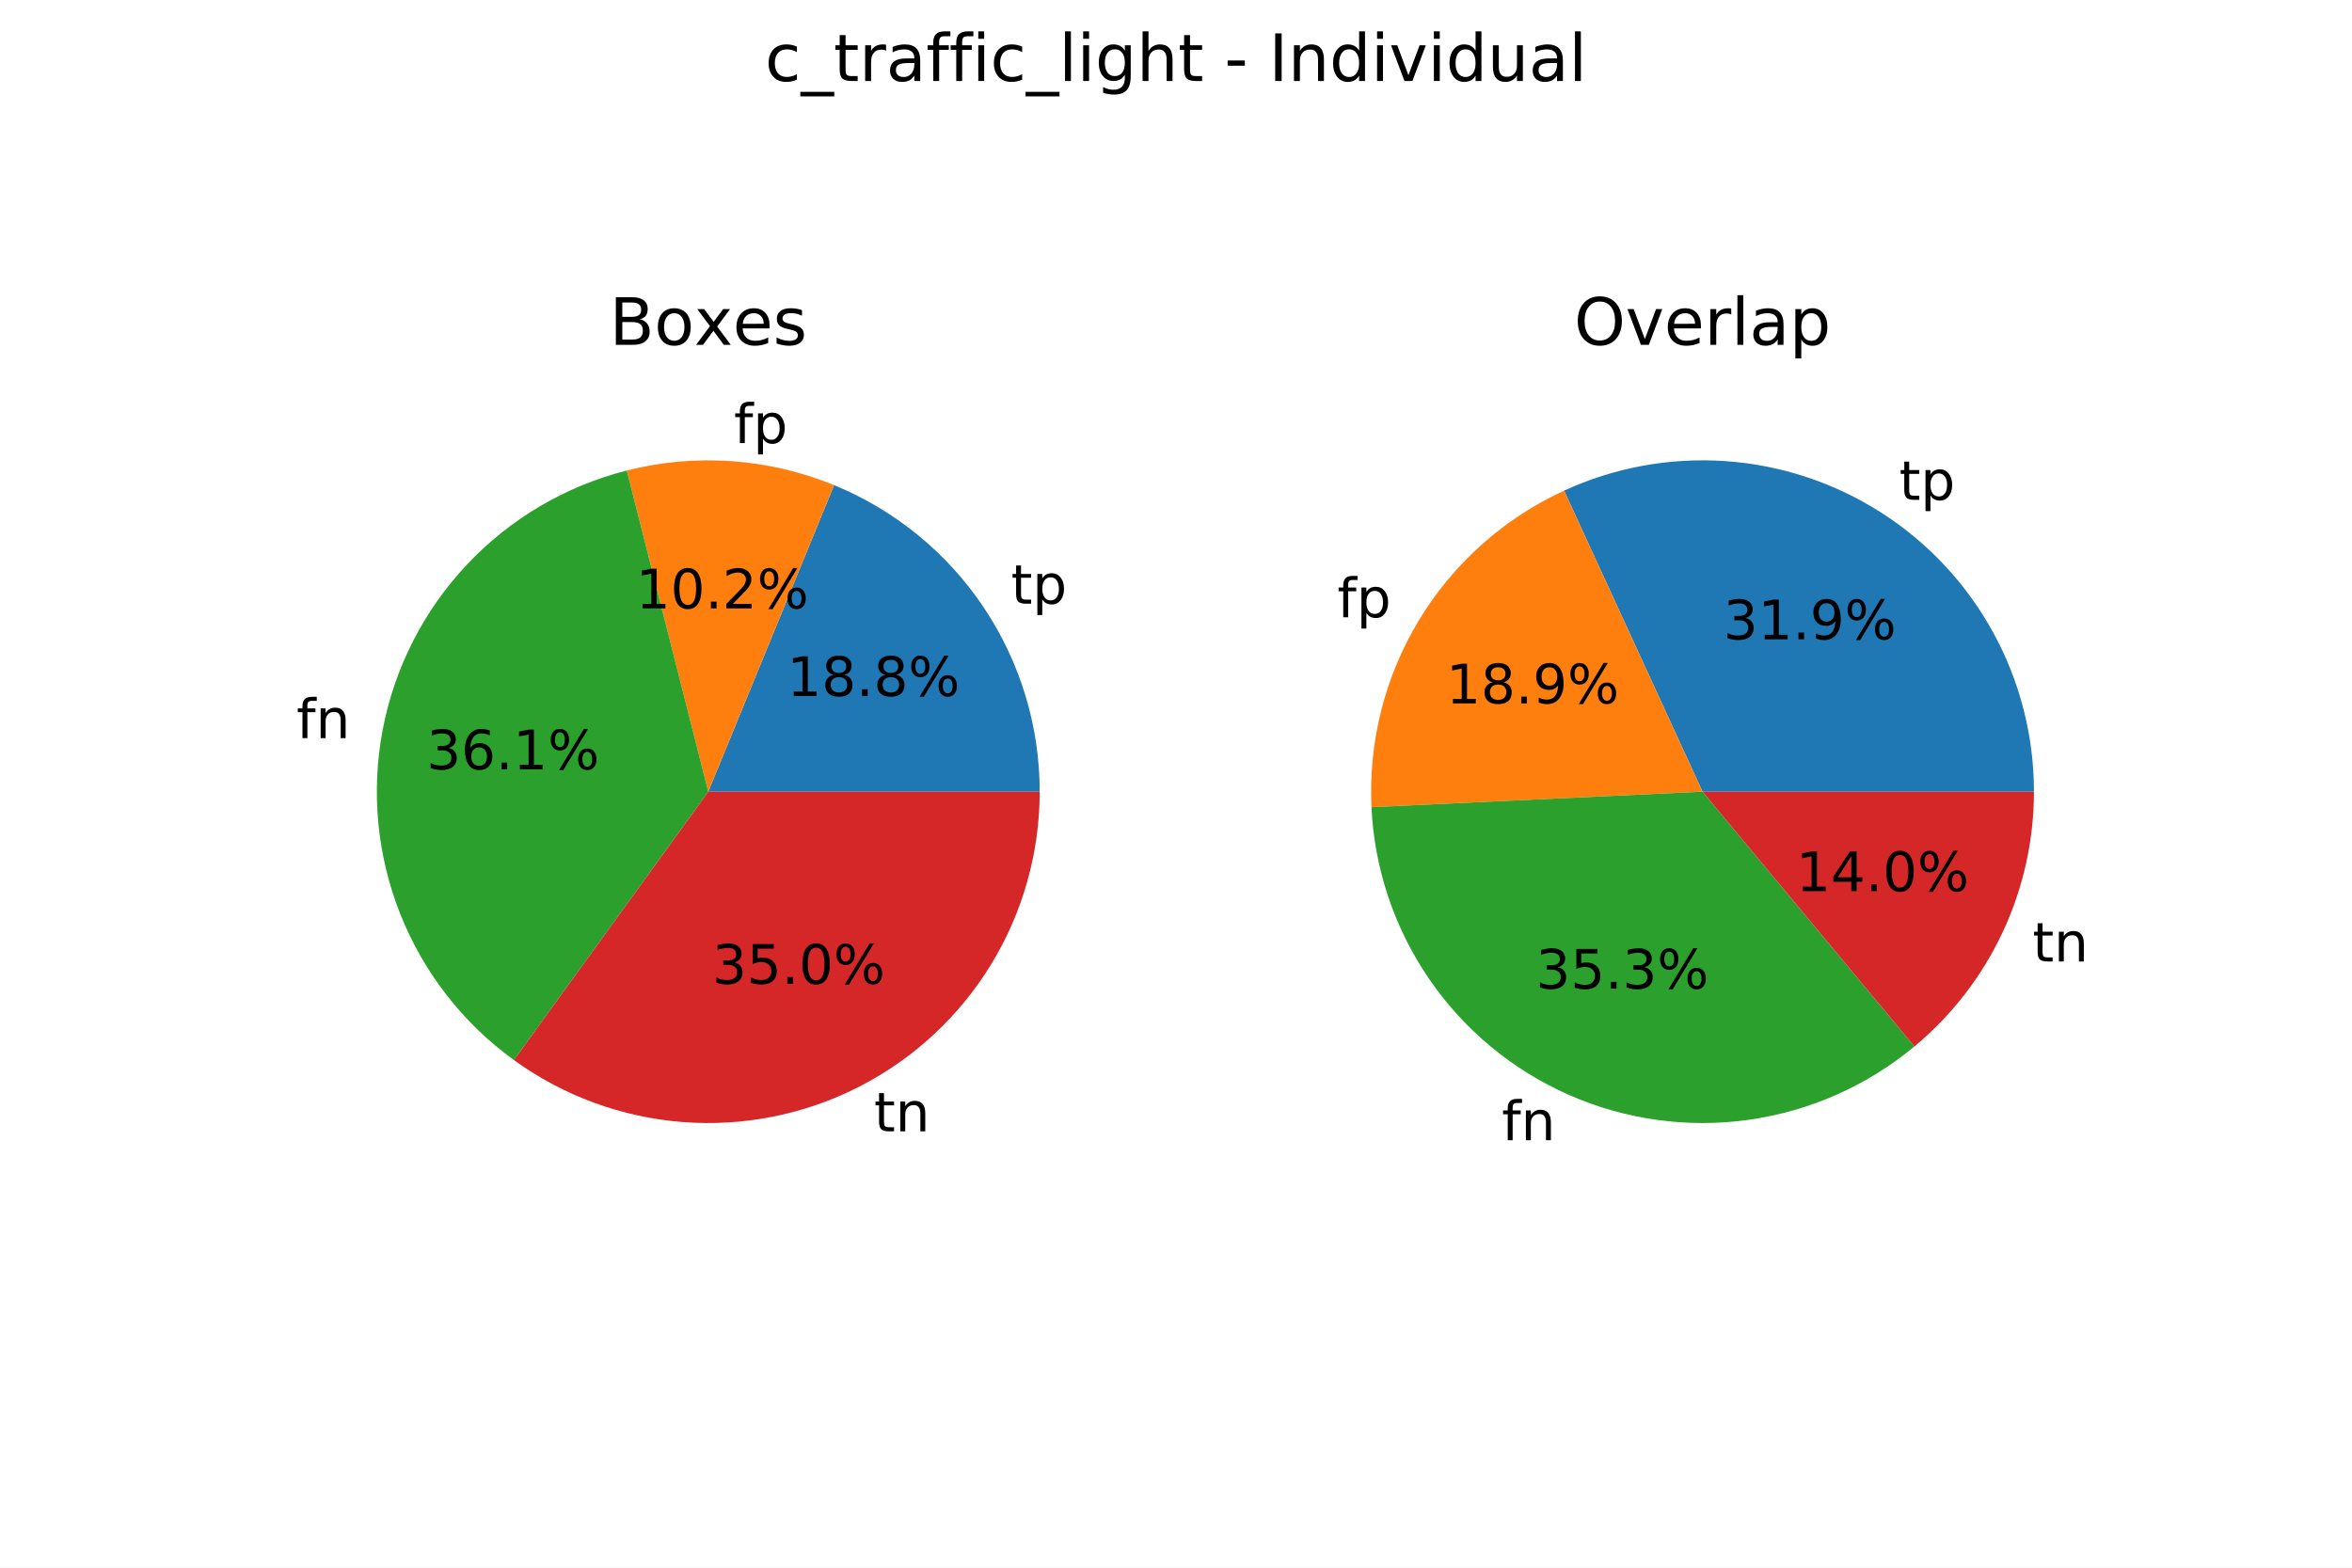
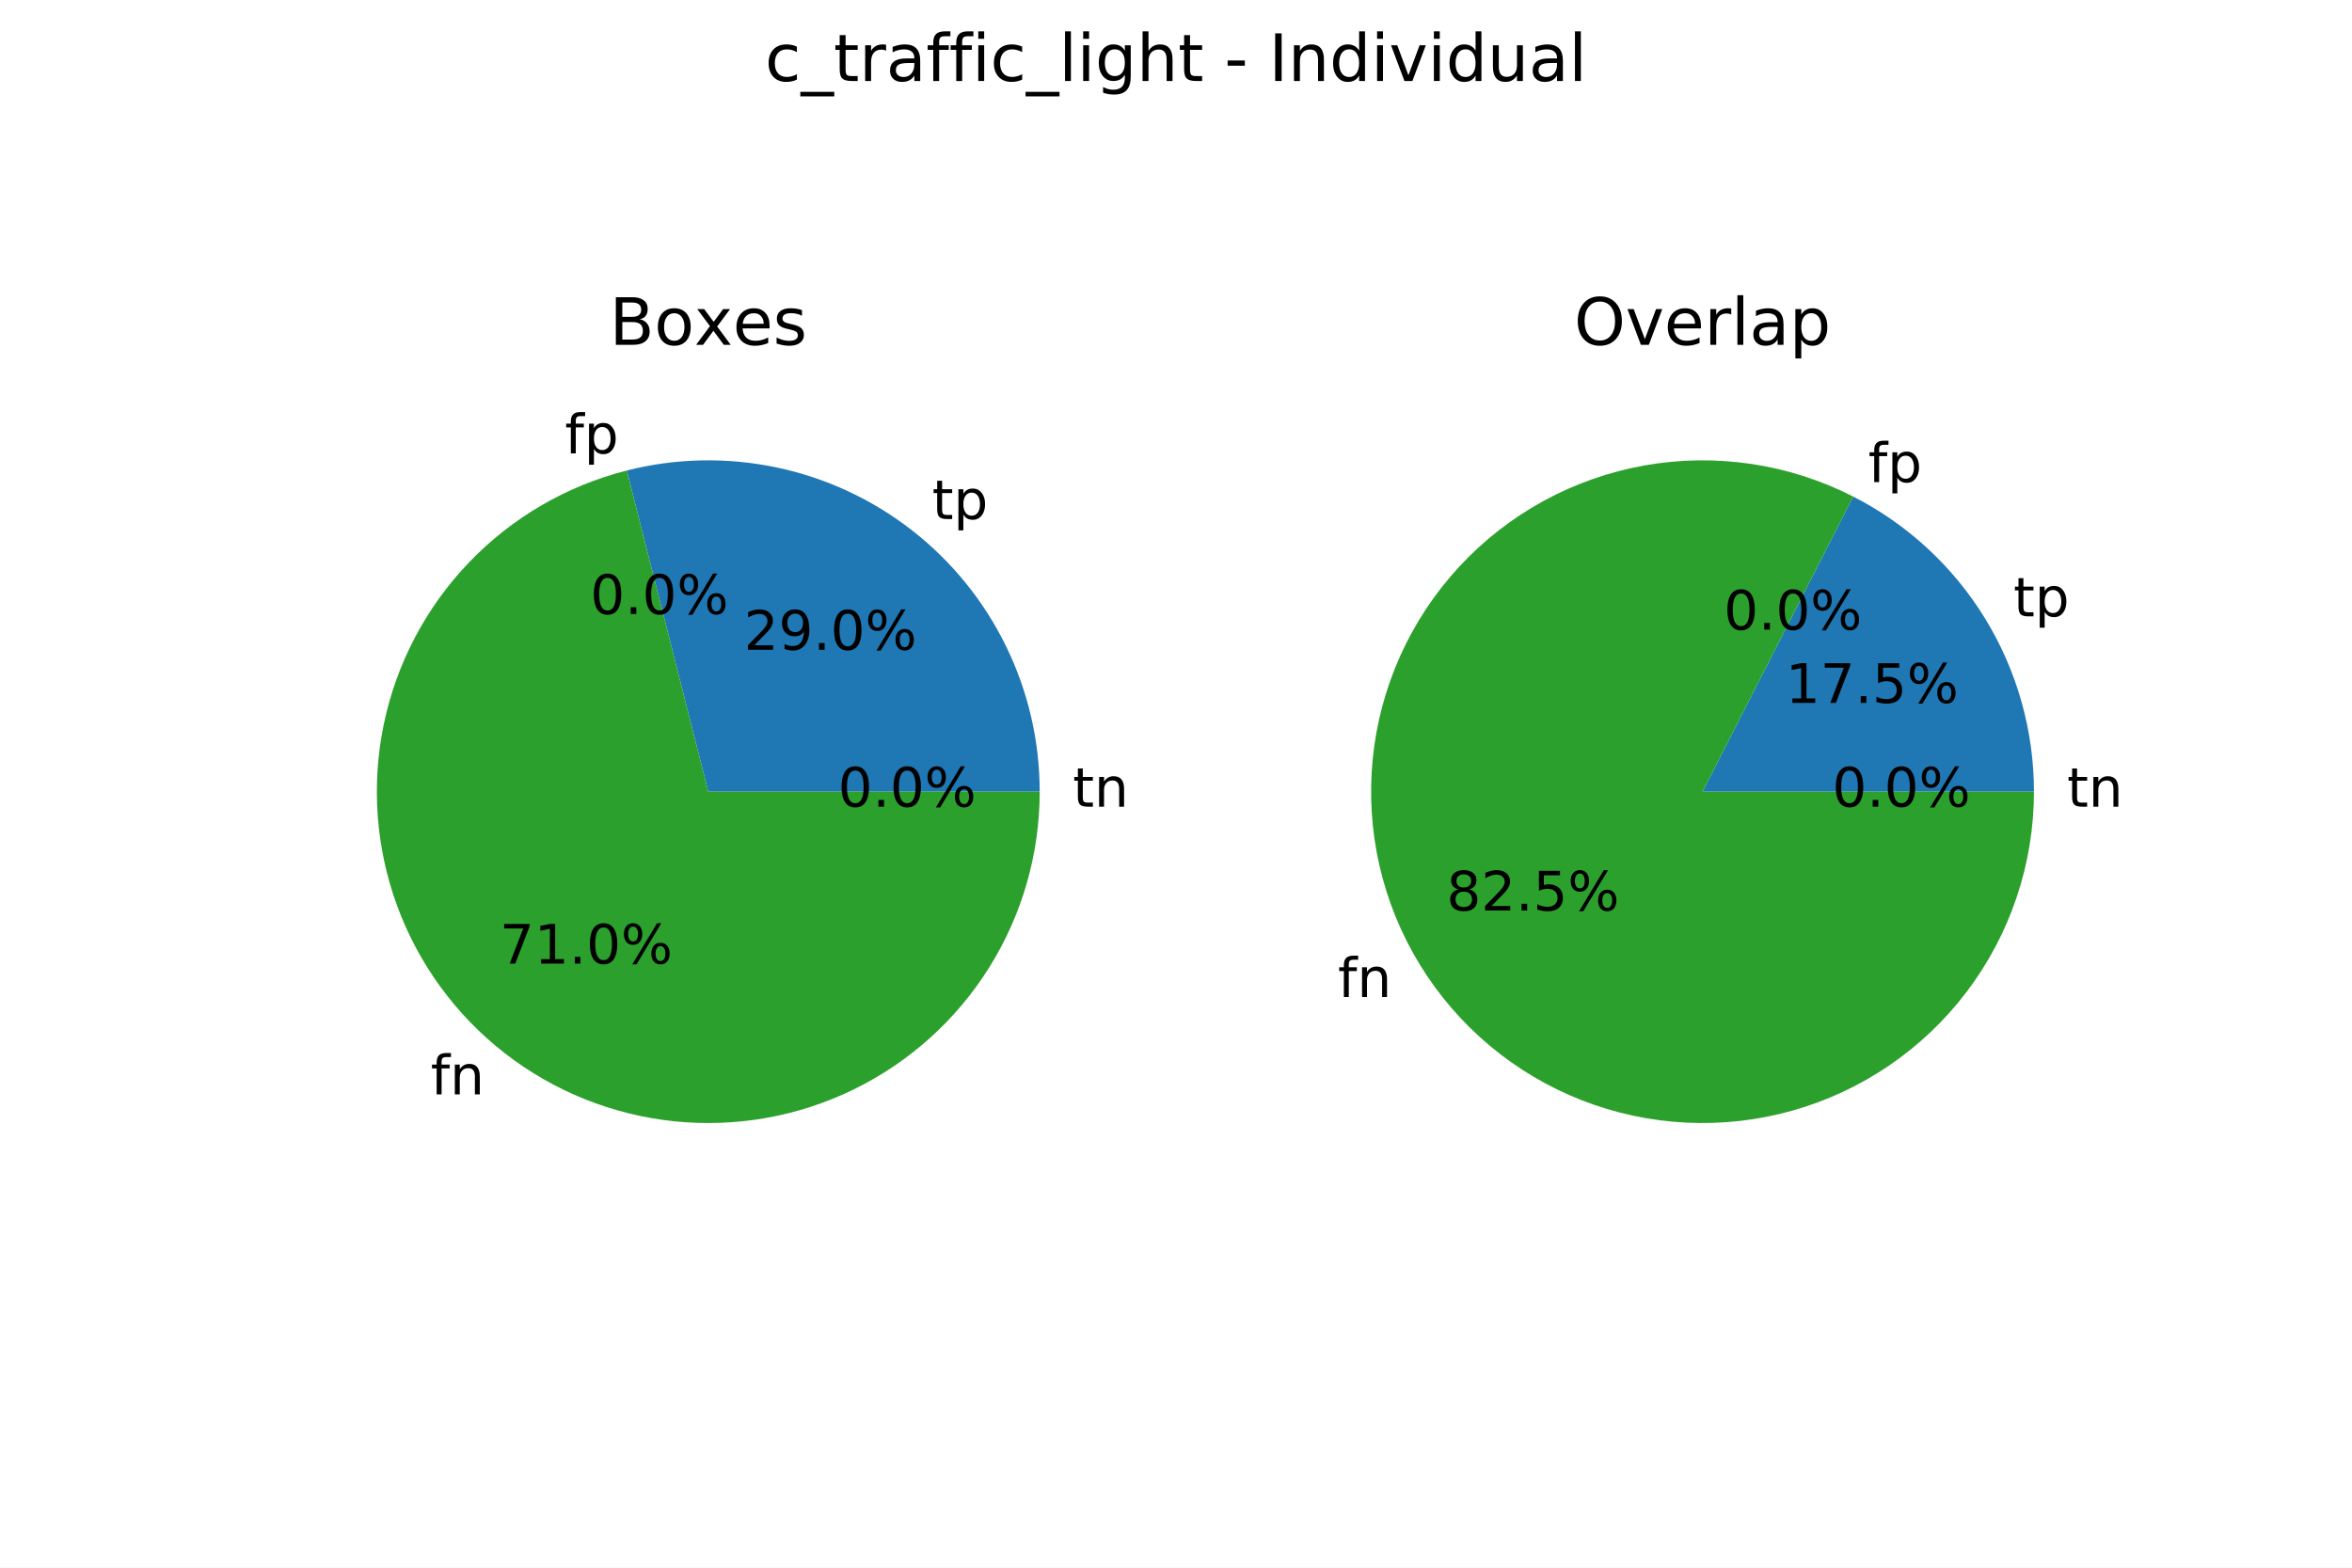
<svg xmlns="http://www.w3.org/2000/svg" xmlns:xlink="http://www.w3.org/1999/xlink" height="288pt" version="1.1" viewBox="0 0 432 288" width="432pt">
  <defs>
    <style type="text/css">
*{stroke-linecap:butt;stroke-linejoin:round;}
  </style>
  </defs>
  <g id="figure_1">
    <g id="patch_1">
      <path d="M 0 288  L 432 288  L 432 0  L 0 0  z " style="fill:#ffffff;" />
    </g>
    <g id="axes_1">
      <g id="patch_2">
-         <path d="M 190.964 145.44  C 190.964 133.368 187.373 121.565 180.65 111.539  C 173.927 101.512 164.371 93.709 153.203 89.126  L 130.091 145.44  L 190.964 145.44  z " style="fill:#1f77b4;" />
+         <path d="M 190.964 145.44  C 190.964 136.172 188.847 127.026 184.776 118.7  C 180.705 110.374 174.786 103.087 167.471 97.396  C 160.156 91.705 151.638 87.759 142.567 85.859  C 133.495 83.96 124.109 84.157 115.126 86.435  L 130.091 145.44  L 190.964 145.44  z " style="fill:#1f77b4;" />
      </g>
      <g id="patch_3">
-         <path d="M 153.203 89.126  C 147.204 86.663 140.85 85.176 134.381 84.719  C 127.912 84.262 121.412 84.841 115.126 86.435  L 130.091 145.44  L 153.203 89.126  z " style="fill:#ff7f0e;" />
+         <path d="M 115.126 86.435  C 115.126 86.435 115.126 86.435 115.126 86.435  L 130.091 145.44  L 115.126 86.435  z " style="fill:#ff7f0e;" />
      </g>
      <g id="patch_4">
-         <path d="M 115.126 86.435  C 103.908 89.281 93.73 95.267 85.793 103.689  C 77.855 112.111 72.481 122.625 70.304 133.992  C 68.128 145.359 69.237 157.114 73.502 167.873  C 77.767 178.631 85.013 187.954 94.387 194.742  L 130.091 145.44  L 115.126 86.435  z " style="fill:#2ca02c;" />
+         <path d="M 115.126 86.435  C 104.08 89.237 94.04 95.084 86.154 103.309  C 78.267 111.534 72.846 121.811 70.51 132.964  C 68.175 144.118 69.018 155.706 72.942 166.404  C 76.866 177.102 83.717 186.487 92.711 193.484  C 101.705 200.481 112.485 204.815 123.82 205.989  C 135.154 207.163 146.594 205.131 156.831 200.125  C 167.068 195.119 175.697 187.338 181.73 177.672  C 187.764 168.005 190.964 156.835 190.964 145.44  L 130.091 145.44  L 115.126 86.435  z " style="fill:#2ca02c;" />
      </g>
      <g id="patch_5">
-         <path d="M 94.387 194.742  C 103.472 201.322 114.201 205.263 125.385 206.131  C 136.569 206.998 147.778 204.757 157.768 199.657  C 167.759 194.556 176.148 186.792 182.006 177.226  C 187.863 167.659 190.964 156.657 190.964 145.44  L 130.091 145.44  L 94.387 194.742  z " style="fill:#d62728;" />
+         <path d="M 190.964 145.44  C 190.964 145.44 190.964 145.44 190.964 145.44  L 130.091 145.44  L 190.964 145.44  z " style="fill:#d62728;" />
      </g>
      <g id="matplotlib.axis_1" />
      <g id="matplotlib.axis_2" />
      <g id="text_1">
        <defs>
          <path d="M 18.312 70.219  L 18.312 54.688  L 36.812 54.688  L 36.812 47.703  L 18.312 47.703  L 18.312 18.016  Q 18.312 11.328 20.141 9.422  Q 21.969 7.516 27.594 7.516  L 36.812 7.516  L 36.812 0  L 27.594 0  Q 17.188 0 13.234 3.875  Q 9.281 7.766 9.281 18.016  L 9.281 47.703  L 2.688 47.703  L 2.688 54.688  L 9.281 54.688  L 9.281 70.219  z " id="DejaVuSans-116" />
          <path d="M 18.109 8.203  L 18.109 -20.797  L 9.078 -20.797  L 9.078 54.688  L 18.109 54.688  L 18.109 46.391  Q 20.953 51.266 25.266 53.625  Q 29.594 56 35.594 56  Q 45.562 56 51.781 48.094  Q 58.016 40.188 58.016 27.297  Q 58.016 14.406 51.781 6.484  Q 45.562 -1.422 35.594 -1.422  Q 29.594 -1.422 25.266 0.953  Q 20.953 3.328 18.109 8.203  z M 48.688 27.297  Q 48.688 37.203 44.609 42.844  Q 40.531 48.484 33.406 48.484  Q 26.266 48.484 22.188 42.844  Q 18.109 37.203 18.109 27.297  Q 18.109 17.391 22.188 11.75  Q 26.266 6.109 33.406 6.109  Q 40.531 6.109 44.609 11.75  Q 48.688 17.391 48.688 27.297  z " id="DejaVuSans-112" />
        </defs>
-         <g transform="translate(185.7056 110.908)scale(0.1 -0.1)">
+         <g transform="translate(171.2089 95.351)scale(0.1 -0.1)">
          <use xlink:href="#DejaVuSans-116" />
          <use x="39.209" xlink:href="#DejaVuSans-112" />
        </g>
      </g>
      <g id="text_2">
        <defs>
+           <path d="M 19.188 8.297  L 53.609 8.297  L 53.609 0  L 7.328 0  L 7.328 8.297  Q 12.938 14.109 22.625 23.891  Q 32.328 33.688 34.812 36.531  Q 39.547 41.844 41.422 45.531  Q 43.312 49.219 43.312 52.781  Q 43.312 58.594 39.234 62.25  Q 35.156 65.922 28.609 65.922  Q 23.969 65.922 18.812 64.312  Q 13.672 62.703 7.812 59.422  L 7.812 69.391  Q 13.766 71.781 18.938 73  Q 24.125 74.219 28.422 74.219  Q 39.75 74.219 46.484 68.547  Q 53.219 62.891 53.219 53.422  Q 53.219 48.922 51.531 44.891  Q 49.859 40.875 45.406 35.406  Q 44.188 33.984 37.641 27.219  Q 31.109 20.453 19.188 8.297  z " id="DejaVuSans-50" />
+           <path d="M 10.984 1.516  L 10.984 10.5  Q 14.703 8.734 18.5 7.812  Q 22.312 6.891 25.984 6.891  Q 35.75 6.891 40.891 13.453  Q 46.047 20.016 46.781 33.406  Q 43.953 29.203 39.594 26.953  Q 35.25 24.703 29.984 24.703  Q 19.047 24.703 12.672 31.312  Q 6.297 37.938 6.297 49.422  Q 6.297 60.641 12.938 67.422  Q 19.578 74.219 30.609 74.219  Q 43.266 74.219 49.922 64.516  Q 56.594 54.828 56.594 36.375  Q 56.594 19.141 48.406 8.859  Q 40.234 -1.422 26.422 -1.422  Q 22.703 -1.422 18.891 -0.688  Q 15.094 0.047 10.984 1.516  z M 30.609 32.422  Q 37.25 32.422 41.125 36.953  Q 45.016 41.5 45.016 49.422  Q 45.016 57.281 41.125 61.844  Q 37.25 66.406 30.609 66.406  Q 23.969 66.406 20.094 61.844  Q 16.219 57.281 16.219 49.422  Q 16.219 41.5 20.094 36.953  Q 23.969 32.422 30.609 32.422  z " id="DejaVuSans-57" />
+           <path d="M 10.688 12.406  L 21 12.406  L 21 0  L 10.688 0  z " id="DejaVuSans-46" />
+           <path d="M 31.781 66.406  Q 24.172 66.406 20.328 58.906  Q 16.5 51.422 16.5 36.375  Q 16.5 21.391 20.328 13.891  Q 24.172 6.391 31.781 6.391  Q 39.453 6.391 43.281 13.891  Q 47.125 21.391 47.125 36.375  Q 47.125 51.422 43.281 58.906  Q 39.453 66.406 31.781 66.406  z M 31.781 74.219  Q 44.047 74.219 50.516 64.516  Q 56.984 54.828 56.984 36.375  Q 56.984 17.969 50.516 8.266  Q 44.047 -1.422 31.781 -1.422  Q 19.531 -1.422 13.062 8.266  Q 6.594 17.969 6.594 36.375  Q 6.594 54.828 13.062 64.516  Q 19.531 74.219 31.781 74.219  z " id="DejaVuSans-48" />
+           <path d="M 72.703 32.078  Q 68.453 32.078 66.031 28.469  Q 63.625 24.859 63.625 18.406  Q 63.625 12.062 66.031 8.422  Q 68.453 4.781 72.703 4.781  Q 76.859 4.781 79.266 8.422  Q 81.688 12.062 81.688 18.406  Q 81.688 24.812 79.266 28.438  Q 76.859 32.078 72.703 32.078  z M 72.703 38.281  Q 80.422 38.281 84.953 32.906  Q 89.5 27.547 89.5 18.406  Q 89.5 9.281 84.938 3.922  Q 80.375 -1.422 72.703 -1.422  Q 64.891 -1.422 60.344 3.922  Q 55.812 9.281 55.812 18.406  Q 55.812 27.594 60.375 32.938  Q 64.938 38.281 72.703 38.281  z M 22.312 68.016  Q 18.109 68.016 15.688 64.375  Q 13.281 60.75 13.281 54.391  Q 13.281 47.953 15.672 44.328  Q 18.062 40.719 22.312 40.719  Q 26.562 40.719 28.969 44.328  Q 31.391 47.953 31.391 54.391  Q 31.391 60.688 28.953 64.344  Q 26.516 68.016 22.312 68.016  z M 66.406 74.219  L 74.219 74.219  L 28.609 -1.422  L 20.797 -1.422  z M 22.312 74.219  Q 30.031 74.219 34.609 68.875  Q 39.203 63.531 39.203 54.391  Q 39.203 45.172 34.641 39.844  Q 30.078 34.516 22.312 34.516  Q 14.547 34.516 10.031 39.859  Q 5.516 45.219 5.516 54.391  Q 5.516 63.484 10.047 68.844  Q 14.594 74.219 22.312 74.219  z " id="DejaVuSans-37" />
+         </defs>
+         <g transform="translate(136.6353 119.373)scale(0.1 -0.1)">
+           <use xlink:href="#DejaVuSans-50" />
+           <use x="63.623" xlink:href="#DejaVuSans-57" />
+           <use x="127.246" xlink:href="#DejaVuSans-46" />
+           <use x="159.033" xlink:href="#DejaVuSans-48" />
+           <use x="222.656" xlink:href="#DejaVuSans-37" />
+         </g>
+       </g>
+       <g id="text_3">
+         <defs>
+           <path d="M 37.109 75.984  L 37.109 68.5  L 28.516 68.5  Q 23.688 68.5 21.797 66.547  Q 19.922 64.594 19.922 59.516  L 19.922 54.688  L 34.719 54.688  L 34.719 47.703  L 19.922 47.703  L 19.922 0  L 10.891 0  L 10.891 47.703  L 2.297 47.703  L 2.297 54.688  L 10.891 54.688  L 10.891 58.5  Q 10.891 67.625 15.141 71.797  Q 19.391 75.984 28.609 75.984  z " id="DejaVuSans-102" />
+         </defs>
+         <g transform="translate(103.7607 83.29435)scale(0.1 -0.1)">
+           <use xlink:href="#DejaVuSans-102" />
+           <use x="35.205" xlink:href="#DejaVuSans-112" />
+         </g>
+       </g>
+       <g id="text_4">
+         <g transform="translate(108.4096 112.7966)scale(0.1 -0.1)">
+           <use xlink:href="#DejaVuSans-48" />
+           <use x="63.623" xlink:href="#DejaVuSans-46" />
+           <use x="95.41" xlink:href="#DejaVuSans-48" />
+           <use x="159.033" xlink:href="#DejaVuSans-37" />
+         </g>
+       </g>
+       <g id="text_5">
+         <defs>
+           <path d="M 54.891 33.016  L 54.891 0  L 45.906 0  L 45.906 32.719  Q 45.906 40.484 42.875 44.328  Q 39.844 48.188 33.797 48.188  Q 26.516 48.188 22.312 43.547  Q 18.109 38.922 18.109 30.906  L 18.109 0  L 9.078 0  L 9.078 54.688  L 18.109 54.688  L 18.109 46.188  Q 21.344 51.125 25.703 53.562  Q 30.078 56 35.797 56  Q 45.219 56 50.047 50.172  Q 54.891 44.344 54.891 33.016  z " id="DejaVuSans-110" />
+         </defs>
+         <g transform="translate(79.11509 201.0478)scale(0.1 -0.1)">
+           <use xlink:href="#DejaVuSans-102" />
+           <use x="35.205" xlink:href="#DejaVuSans-110" />
+         </g>
+       </g>
+       <g id="text_6">
+         <defs>
+           <path d="M 8.203 72.906  L 55.078 72.906  L 55.078 68.703  L 28.609 0  L 18.312 0  L 43.219 64.594  L 8.203 64.594  z " id="DejaVuSans-55" />
          <path d="M 12.406 8.297  L 28.516 8.297  L 28.516 63.922  L 10.984 60.406  L 10.984 69.391  L 28.422 72.906  L 38.281 72.906  L 38.281 8.297  L 54.391 8.297  L 54.391 0  L 12.406 0  z " id="DejaVuSans-49" />
-           <path d="M 31.781 34.625  Q 24.75 34.625 20.719 30.859  Q 16.703 27.094 16.703 20.516  Q 16.703 13.922 20.719 10.156  Q 24.75 6.391 31.781 6.391  Q 38.812 6.391 42.859 10.172  Q 46.922 13.969 46.922 20.516  Q 46.922 27.094 42.891 30.859  Q 38.875 34.625 31.781 34.625  z M 21.922 38.812  Q 15.578 40.375 12.031 44.719  Q 8.5 49.078 8.5 55.328  Q 8.5 64.062 14.719 69.141  Q 20.953 74.219 31.781 74.219  Q 42.672 74.219 48.875 69.141  Q 55.078 64.062 55.078 55.328  Q 55.078 49.078 51.531 44.719  Q 48 40.375 41.703 38.812  Q 48.828 37.156 52.797 32.312  Q 56.781 27.484 56.781 20.516  Q 56.781 9.906 50.312 4.234  Q 43.844 -1.422 31.781 -1.422  Q 19.734 -1.422 13.25 4.234  Q 6.781 9.906 6.781 20.516  Q 6.781 27.484 10.781 32.312  Q 14.797 37.156 21.922 38.812  z M 18.312 54.391  Q 18.312 48.734 21.844 45.562  Q 25.391 42.391 31.781 42.391  Q 38.141 42.391 41.719 45.562  Q 45.312 48.734 45.312 54.391  Q 45.312 60.062 41.719 63.234  Q 38.141 66.406 31.781 66.406  Q 25.391 66.406 21.844 63.234  Q 18.312 60.062 18.312 54.391  z " id="DejaVuSans-56" />
-           <path d="M 10.688 12.406  L 21 12.406  L 21 0  L 10.688 0  z " id="DejaVuSans-46" />
-           <path d="M 72.703 32.078  Q 68.453 32.078 66.031 28.469  Q 63.625 24.859 63.625 18.406  Q 63.625 12.062 66.031 8.422  Q 68.453 4.781 72.703 4.781  Q 76.859 4.781 79.266 8.422  Q 81.688 12.062 81.688 18.406  Q 81.688 24.812 79.266 28.438  Q 76.859 32.078 72.703 32.078  z M 72.703 38.281  Q 80.422 38.281 84.953 32.906  Q 89.5 27.547 89.5 18.406  Q 89.5 9.281 84.938 3.922  Q 80.375 -1.422 72.703 -1.422  Q 64.891 -1.422 60.344 3.922  Q 55.812 9.281 55.812 18.406  Q 55.812 27.594 60.375 32.938  Q 64.938 38.281 72.703 38.281  z M 22.312 68.016  Q 18.109 68.016 15.688 64.375  Q 13.281 60.75 13.281 54.391  Q 13.281 47.953 15.672 44.328  Q 18.062 40.719 22.312 40.719  Q 26.562 40.719 28.969 44.328  Q 31.391 47.953 31.391 54.391  Q 31.391 60.688 28.953 64.344  Q 26.516 68.016 22.312 68.016  z M 66.406 74.219  L 74.219 74.219  L 28.609 -1.422  L 20.797 -1.422  z M 22.312 74.219  Q 30.031 74.219 34.609 68.875  Q 39.203 63.531 39.203 54.391  Q 39.203 45.172 34.641 39.844  Q 30.078 34.516 22.312 34.516  Q 14.547 34.516 10.031 39.859  Q 5.516 45.219 5.516 54.391  Q 5.516 63.484 10.047 68.844  Q 14.594 74.219 22.312 74.219  z " id="DejaVuSans-37" />
-         </defs>
-         <g transform="translate(144.5426 127.8586)scale(0.1 -0.1)">
-           <use xlink:href="#DejaVuSans-49" />
-           <use x="63.623" xlink:href="#DejaVuSans-56" />
-           <use x="127.246" xlink:href="#DejaVuSans-46" />
-           <use x="159.033" xlink:href="#DejaVuSans-56" />
-           <use x="222.656" xlink:href="#DejaVuSans-37" />
-         </g>
-       </g>
-       <g id="text_3">
-         <defs>
-           <path d="M 37.109 75.984  L 37.109 68.5  L 28.516 68.5  Q 23.688 68.5 21.797 66.547  Q 19.922 64.594 19.922 59.516  L 19.922 54.688  L 34.719 54.688  L 34.719 47.703  L 19.922 47.703  L 19.922 0  L 10.891 0  L 10.891 47.703  L 2.297 47.703  L 2.297 54.688  L 10.891 54.688  L 10.891 58.5  Q 10.891 67.625 15.141 71.797  Q 19.391 75.984 28.609 75.984  z " id="DejaVuSans-102" />
-         </defs>
-         <g transform="translate(134.8098 81.40586)scale(0.1 -0.1)">
-           <use xlink:href="#DejaVuSans-102" />
-           <use x="35.205" xlink:href="#DejaVuSans-112" />
-         </g>
-       </g>
-       <g id="text_4">
-         <defs>
-           <path d="M 31.781 66.406  Q 24.172 66.406 20.328 58.906  Q 16.5 51.422 16.5 36.375  Q 16.5 21.391 20.328 13.891  Q 24.172 6.391 31.781 6.391  Q 39.453 6.391 43.281 13.891  Q 47.125 21.391 47.125 36.375  Q 47.125 51.422 43.281 58.906  Q 39.453 66.406 31.781 66.406  z M 31.781 74.219  Q 44.047 74.219 50.516 64.516  Q 56.984 54.828 56.984 36.375  Q 56.984 17.969 50.516 8.266  Q 44.047 -1.422 31.781 -1.422  Q 19.531 -1.422 13.062 8.266  Q 6.594 17.969 6.594 36.375  Q 6.594 54.828 13.062 64.516  Q 19.531 74.219 31.781 74.219  z " id="DejaVuSans-48" />
-           <path d="M 19.188 8.297  L 53.609 8.297  L 53.609 0  L 7.328 0  L 7.328 8.297  Q 12.938 14.109 22.625 23.891  Q 32.328 33.688 34.812 36.531  Q 39.547 41.844 41.422 45.531  Q 43.312 49.219 43.312 52.781  Q 43.312 58.594 39.234 62.25  Q 35.156 65.922 28.609 65.922  Q 23.969 65.922 18.812 64.312  Q 13.672 62.703 7.812 59.422  L 7.812 69.391  Q 13.766 71.781 18.938 73  Q 24.125 74.219 28.422 74.219  Q 39.75 74.219 46.484 68.547  Q 53.219 62.891 53.219 53.422  Q 53.219 48.922 51.531 44.891  Q 49.859 40.875 45.406 35.406  Q 44.188 33.984 37.641 27.219  Q 31.109 20.453 19.188 8.297  z " id="DejaVuSans-50" />
-         </defs>
-         <g transform="translate(116.7813 111.7665)scale(0.1 -0.1)">
-           <use xlink:href="#DejaVuSans-49" />
-           <use x="63.623" xlink:href="#DejaVuSans-48" />
-           <use x="127.246" xlink:href="#DejaVuSans-46" />
-           <use x="159.033" xlink:href="#DejaVuSans-50" />
-           <use x="222.656" xlink:href="#DejaVuSans-37" />
-         </g>
-       </g>
-       <g id="text_5">
-         <defs>
-           <path d="M 54.891 33.016  L 54.891 0  L 45.906 0  L 45.906 32.719  Q 45.906 40.484 42.875 44.328  Q 39.844 48.188 33.797 48.188  Q 26.516 48.188 22.312 43.547  Q 18.109 38.922 18.109 30.906  L 18.109 0  L 9.078 0  L 9.078 54.688  L 18.109 54.688  L 18.109 46.188  Q 21.344 51.125 25.703 53.562  Q 30.078 56 35.797 56  Q 45.219 56 50.047 50.172  Q 54.891 44.344 54.891 33.016  z " id="DejaVuSans-110" />
-         </defs>
-         <g transform="translate(54.46792 135.6064)scale(0.1 -0.1)">
-           <use xlink:href="#DejaVuSans-102" />
-           <use x="35.205" xlink:href="#DejaVuSans-110" />
-         </g>
-       </g>
-       <g id="text_6">
-         <defs>
-           <path d="M 40.578 39.312  Q 47.656 37.797 51.625 33  Q 55.609 28.219 55.609 21.188  Q 55.609 10.406 48.188 4.484  Q 40.766 -1.422 27.094 -1.422  Q 22.516 -1.422 17.656 -0.516  Q 12.797 0.391 7.625 2.203  L 7.625 11.719  Q 11.719 9.328 16.594 8.109  Q 21.484 6.891 26.812 6.891  Q 36.078 6.891 40.938 10.547  Q 45.797 14.203 45.797 21.188  Q 45.797 27.641 41.281 31.266  Q 36.766 34.906 28.719 34.906  L 20.219 34.906  L 20.219 43.016  L 29.109 43.016  Q 36.375 43.016 40.234 45.922  Q 44.094 48.828 44.094 54.297  Q 44.094 59.906 40.109 62.906  Q 36.141 65.922 28.719 65.922  Q 24.656 65.922 20.016 65.031  Q 15.375 64.156 9.812 62.312  L 9.812 71.094  Q 15.438 72.656 20.344 73.438  Q 25.25 74.219 29.594 74.219  Q 40.828 74.219 47.359 69.109  Q 53.906 64.016 53.906 55.328  Q 53.906 49.266 50.438 45.094  Q 46.969 40.922 40.578 39.312  z " id="DejaVuSans-51" />
-           <path d="M 33.016 40.375  Q 26.375 40.375 22.484 35.828  Q 18.609 31.297 18.609 23.391  Q 18.609 15.531 22.484 10.953  Q 26.375 6.391 33.016 6.391  Q 39.656 6.391 43.531 10.953  Q 47.406 15.531 47.406 23.391  Q 47.406 31.297 43.531 35.828  Q 39.656 40.375 33.016 40.375  z M 52.594 71.297  L 52.594 62.312  Q 48.875 64.062 45.094 64.984  Q 41.312 65.922 37.594 65.922  Q 27.828 65.922 22.672 59.328  Q 17.531 52.734 16.797 39.406  Q 19.672 43.656 24.016 45.922  Q 28.375 48.188 33.594 48.188  Q 44.578 48.188 50.953 41.516  Q 57.328 34.859 57.328 23.391  Q 57.328 12.156 50.688 5.359  Q 44.047 -1.422 33.016 -1.422  Q 20.359 -1.422 13.672 8.266  Q 6.984 17.969 6.984 36.375  Q 6.984 53.656 15.188 63.938  Q 23.391 74.219 37.203 74.219  Q 40.922 74.219 44.703 73.484  Q 48.484 72.75 52.594 71.297  z " id="DejaVuSans-54" />
-         </defs>
-         <g transform="translate(78.3354 141.3305)scale(0.1 -0.1)">
-           <use xlink:href="#DejaVuSans-51" />
-           <use x="63.623" xlink:href="#DejaVuSans-54" />
-           <use x="127.246" xlink:href="#DejaVuSans-46" />
-           <use x="159.033" xlink:href="#DejaVuSans-49" />
+         </defs>
+         <g transform="translate(91.77931 177.0258)scale(0.1 -0.1)">
+           <use xlink:href="#DejaVuSans-55" />
+           <use x="63.623" xlink:href="#DejaVuSans-49" />
+           <use x="127.246" xlink:href="#DejaVuSans-46" />
+           <use x="159.033" xlink:href="#DejaVuSans-48" />
          <use x="222.656" xlink:href="#DejaVuSans-37" />
        </g>
      </g>
      <g id="text_7">
-         <g transform="translate(160.5361 207.8377)scale(0.1 -0.1)">
+         <g transform="translate(197.0509 148.1994)scale(0.1 -0.1)">
          <use xlink:href="#DejaVuSans-116" />
          <use x="39.209" xlink:href="#DejaVuSans-110" />
        </g>
      </g>
      <g id="text_8">
-         <defs>
-           <path d="M 10.797 72.906  L 49.516 72.906  L 49.516 64.594  L 19.828 64.594  L 19.828 46.734  Q 21.969 47.469 24.109 47.828  Q 26.266 48.188 28.422 48.188  Q 40.625 48.188 47.75 41.5  Q 54.891 34.812 54.891 23.391  Q 54.891 11.625 47.562 5.094  Q 40.234 -1.422 26.906 -1.422  Q 22.312 -1.422 17.547 -0.641  Q 12.797 0.141 7.719 1.703  L 7.719 11.625  Q 12.109 9.234 16.797 8.062  Q 21.484 6.891 26.703 6.891  Q 35.156 6.891 40.078 11.328  Q 45.016 15.766 45.016 23.391  Q 45.016 31 40.078 35.438  Q 35.156 39.891 26.703 39.891  Q 22.75 39.891 18.812 39.016  Q 14.891 38.141 10.797 36.281  z " id="DejaVuSans-53" />
-         </defs>
-         <g transform="translate(130.8138 180.7294)scale(0.1 -0.1)">
-           <use xlink:href="#DejaVuSans-51" />
-           <use x="63.623" xlink:href="#DejaVuSans-53" />
-           <use x="127.246" xlink:href="#DejaVuSans-46" />
-           <use x="159.033" xlink:href="#DejaVuSans-48" />
-           <use x="222.656" xlink:href="#DejaVuSans-37" />
+         <g transform="translate(153.9122 148.1994)scale(0.1 -0.1)">
+           <use xlink:href="#DejaVuSans-48" />
+           <use x="63.623" xlink:href="#DejaVuSans-46" />
+           <use x="95.41" xlink:href="#DejaVuSans-48" />
+           <use x="159.033" xlink:href="#DejaVuSans-37" />
        </g>
      </g>
      <g id="text_9">
        <defs>
          <path d="M 19.672 34.812  L 19.672 8.109  L 35.5 8.109  Q 43.453 8.109 47.281 11.406  Q 51.125 14.703 51.125 21.484  Q 51.125 28.328 47.281 31.562  Q 43.453 34.812 35.5 34.812  z M 19.672 64.797  L 19.672 42.828  L 34.281 42.828  Q 41.5 42.828 45.031 45.531  Q 48.578 48.25 48.578 53.812  Q 48.578 59.328 45.031 62.062  Q 41.5 64.797 34.281 64.797  z M 9.812 72.906  L 35.016 72.906  Q 46.297 72.906 52.391 68.219  Q 58.5 63.531 58.5 54.891  Q 58.5 48.188 55.375 44.234  Q 52.25 40.281 46.188 39.312  Q 53.469 37.75 57.5 32.781  Q 61.531 27.828 61.531 20.406  Q 61.531 10.641 54.891 5.312  Q 48.25 0 35.984 0  L 9.812 0  z " id="DejaVuSans-66" />
          <path d="M 30.609 48.391  Q 23.391 48.391 19.188 42.75  Q 14.984 37.109 14.984 27.297  Q 14.984 17.484 19.156 11.844  Q 23.344 6.203 30.609 6.203  Q 37.797 6.203 41.984 11.859  Q 46.188 17.531 46.188 27.297  Q 46.188 37.016 41.984 42.703  Q 37.797 48.391 30.609 48.391  z M 30.609 56  Q 42.328 56 49.016 48.375  Q 55.719 40.766 55.719 27.297  Q 55.719 13.875 49.016 6.219  Q 42.328 -1.422 30.609 -1.422  Q 18.844 -1.422 12.172 6.219  Q 5.516 13.875 5.516 27.297  Q 5.516 40.766 12.172 48.375  Q 18.844 56 30.609 56  z " id="DejaVuSans-111" />
          <path d="M 54.891 54.688  L 35.109 28.078  L 55.906 0  L 45.312 0  L 29.391 21.484  L 13.484 0  L 2.875 0  L 24.125 28.609  L 4.688 54.688  L 15.281 54.688  L 29.781 35.203  L 44.281 54.688  z " id="DejaVuSans-120" />
          <path d="M 56.203 29.594  L 56.203 25.203  L 14.891 25.203  Q 15.484 15.922 20.484 11.062  Q 25.484 6.203 34.422 6.203  Q 39.594 6.203 44.453 7.469  Q 49.312 8.734 54.109 11.281  L 54.109 2.781  Q 49.266 0.734 44.188 -0.344  Q 39.109 -1.422 33.891 -1.422  Q 20.797 -1.422 13.156 6.188  Q 5.516 13.812 5.516 26.812  Q 5.516 40.234 12.766 48.109  Q 20.016 56 32.328 56  Q 43.359 56 49.781 48.891  Q 56.203 41.797 56.203 29.594  z M 47.219 32.234  Q 47.125 39.594 43.094 43.984  Q 39.062 48.391 32.422 48.391  Q 24.906 48.391 20.391 44.141  Q 15.875 39.891 15.188 32.172  z " id="DejaVuSans-101" />
          <path d="M 44.281 53.078  L 44.281 44.578  Q 40.484 46.531 36.375 47.5  Q 32.281 48.484 27.875 48.484  Q 21.188 48.484 17.844 46.438  Q 14.5 44.391 14.5 40.281  Q 14.5 37.156 16.891 35.375  Q 19.281 33.594 26.516 31.984  L 29.594 31.297  Q 39.156 29.25 43.188 25.516  Q 47.219 21.781 47.219 15.094  Q 47.219 7.469 41.188 3.016  Q 35.156 -1.422 24.609 -1.422  Q 20.219 -1.422 15.453 -0.562  Q 10.688 0.297 5.422 2  L 5.422 11.281  Q 10.406 8.688 15.234 7.391  Q 20.062 6.109 24.812 6.109  Q 31.156 6.109 34.562 8.281  Q 37.984 10.453 37.984 14.406  Q 37.984 18.062 35.516 20.016  Q 33.062 21.969 24.703 23.781  L 21.578 24.516  Q 13.234 26.266 9.516 29.906  Q 5.812 33.547 5.812 39.891  Q 5.812 47.609 11.281 51.797  Q 16.75 56 26.812 56  Q 31.781 56 36.172 55.266  Q 40.578 54.547 44.281 53.078  z " id="DejaVuSans-115" />
        </defs>
        <g transform="translate(111.94 63.34909)scale(0.12 -0.12)">
          <use xlink:href="#DejaVuSans-66" />
          <use x="68.604" xlink:href="#DejaVuSans-111" />
          <use x="129.738" xlink:href="#DejaVuSans-120" />
          <use x="188.871" xlink:href="#DejaVuSans-101" />
          <use x="250.395" xlink:href="#DejaVuSans-115" />
        </g>
      </g>
    </g>
    <g id="axes_2">
      <g id="patch_6">
-         <path d="M 373.582 145.44  C 373.582 135.233 371.015 125.188 366.117 116.233  C 361.22 107.277 354.148 99.696 345.554 94.189  C 336.96 88.681 327.118 85.423 316.935 84.714  C 306.753 84.006 296.554 85.869 287.28 90.133  L 312.709 145.44  L 373.582 145.44  z " style="fill:#1f77b4;" />
+         <path d="M 373.582 145.44  C 373.582 134.223 370.481 123.221 364.624 113.654  C 358.767 104.088 350.378 96.324 340.387 91.224  L 312.709 145.44  L 373.582 145.44  z " style="fill:#1f77b4;" />
      </g>
      <g id="patch_7">
-         <path d="M 287.28 90.133  C 276.262 95.199 267.006 103.443 260.704 113.803  C 254.401 124.162 251.336 136.173 251.903 148.286  L 312.709 145.44  L 287.28 90.133  z " style="fill:#ff7f0e;" />
+         <path d="M 340.387 91.224  C 340.387 91.224 340.387 91.224 340.387 91.224  L 312.709 145.44  L 340.387 91.224  z " style="fill:#ff7f0e;" />
      </g>
      <g id="patch_8">
-         <path d="M 251.903 148.286  C 252.432 159.595 256.106 170.535 262.51 179.871  C 268.913 189.207 277.796 196.575 288.156 201.141  C 298.515 205.708 309.946 207.295 321.157 205.724  C 332.369 204.152 342.923 199.484 351.628 192.246  L 312.709 145.44  L 251.903 148.286  z " style="fill:#2ca02c;" />
+         <path d="M 340.387 91.224  C 334.519 88.228 328.202 86.204 321.685 85.233  C 315.168 84.261 308.536 84.354 302.049 85.508  C 295.562 86.662 289.305 88.861 283.522 92.021  C 277.74 95.18 272.509 99.257 268.033 104.093  C 263.558 108.929 259.897 114.46 257.194 120.469  C 254.491 126.478 252.781 132.887 252.132 139.444  C 251.483 146.001 251.903 152.62 253.376 159.042  C 254.848 165.465 257.353 171.606 260.794 177.226  C 264.235 182.845 268.565 187.869 273.616 192.1  C 278.666 196.332 284.371 199.716 290.506 202.119  C 296.641 204.522 303.126 205.914 309.707 206.239  C 316.288 206.564 322.879 205.818 329.221 204.031  C 335.563 202.243 341.573 199.438 347.016 195.724  C 352.459 192.011 357.263 187.438 361.241 182.185  C 365.218 176.932 368.316 171.067 370.414 164.821  C 372.512 158.575 373.582 152.029 373.582 145.44  L 312.709 145.44  L 340.387 91.224  z " style="fill:#2ca02c;" />
      </g>
      <g id="patch_9">
-         <path d="M 351.628 192.246  C 358.498 186.534 364.027 179.378 367.821 171.289  C 371.615 163.2 373.582 154.374 373.582 145.44  L 312.709 145.44  L 351.628 192.246  z " style="fill:#d62728;" />
+         <path d="M 373.582 145.44  C 373.582 145.44 373.582 145.44 373.582 145.44  L 312.709 145.44  L 373.582 145.44  z " style="fill:#d62728;" />
      </g>
      <g id="matplotlib.axis_3" />
      <g id="matplotlib.axis_4" />
      <g id="text_10">
-         <g transform="translate(348.8383 91.82274)scale(0.1 -0.1)">
+         <g transform="translate(369.8156 113.2353)scale(0.1 -0.1)">
          <use xlink:href="#DejaVuSans-116" />
          <use x="39.209" xlink:href="#DejaVuSans-112" />
        </g>
      </g>
      <g id="text_11">
        <defs>
-           <path d="M 10.984 1.516  L 10.984 10.5  Q 14.703 8.734 18.5 7.812  Q 22.312 6.891 25.984 6.891  Q 35.75 6.891 40.891 13.453  Q 46.047 20.016 46.781 33.406  Q 43.953 29.203 39.594 26.953  Q 35.25 24.703 29.984 24.703  Q 19.047 24.703 12.672 31.312  Q 6.297 37.938 6.297 49.422  Q 6.297 60.641 12.938 67.422  Q 19.578 74.219 30.609 74.219  Q 43.266 74.219 49.922 64.516  Q 56.594 54.828 56.594 36.375  Q 56.594 19.141 48.406 8.859  Q 40.234 -1.422 26.422 -1.422  Q 22.703 -1.422 18.891 -0.688  Q 15.094 0.047 10.984 1.516  z M 30.609 32.422  Q 37.25 32.422 41.125 36.953  Q 45.016 41.5 45.016 49.422  Q 45.016 57.281 41.125 61.844  Q 37.25 66.406 30.609 66.406  Q 23.969 66.406 20.094 61.844  Q 16.219 57.281 16.219 49.422  Q 16.219 41.5 20.094 36.953  Q 23.969 32.422 30.609 32.422  z " id="DejaVuSans-57" />
-         </defs>
-         <g transform="translate(316.5323 117.4485)scale(0.1 -0.1)">
-           <use xlink:href="#DejaVuSans-51" />
-           <use x="63.623" xlink:href="#DejaVuSans-49" />
-           <use x="127.246" xlink:href="#DejaVuSans-46" />
-           <use x="159.033" xlink:href="#DejaVuSans-57" />
+           <path d="M 10.797 72.906  L 49.516 72.906  L 49.516 64.594  L 19.828 64.594  L 19.828 46.734  Q 21.969 47.469 24.109 47.828  Q 26.266 48.188 28.422 48.188  Q 40.625 48.188 47.75 41.5  Q 54.891 34.812 54.891 23.391  Q 54.891 11.625 47.562 5.094  Q 40.234 -1.422 26.906 -1.422  Q 22.312 -1.422 17.547 -0.641  Q 12.797 0.141 7.719 1.703  L 7.719 11.625  Q 12.109 9.234 16.797 8.062  Q 21.484 6.891 26.703 6.891  Q 35.156 6.891 40.078 11.328  Q 45.016 15.766 45.016 23.391  Q 45.016 31 40.078 35.438  Q 35.156 39.891 26.703 39.891  Q 22.75 39.891 18.812 39.016  Q 14.891 38.141 10.797 36.281  z " id="DejaVuSans-53" />
+         </defs>
+         <g transform="translate(327.9745 129.1281)scale(0.1 -0.1)">
+           <use xlink:href="#DejaVuSans-49" />
+           <use x="63.623" xlink:href="#DejaVuSans-55" />
+           <use x="127.246" xlink:href="#DejaVuSans-46" />
+           <use x="159.033" xlink:href="#DejaVuSans-53" />
          <use x="222.656" xlink:href="#DejaVuSans-37" />
        </g>
      </g>
      <g id="text_12">
-         <g transform="translate(245.6343 113.3983)scale(0.1 -0.1)">
+         <g transform="translate(343.1551 88.56146)scale(0.1 -0.1)">
          <use xlink:href="#DejaVuSans-102" />
          <use x="35.205" xlink:href="#DejaVuSans-112" />
        </g>
      </g>
      <g id="text_13">
-         <g transform="translate(265.6222 129.217)scale(0.1 -0.1)">
-           <use xlink:href="#DejaVuSans-49" />
-           <use x="63.623" xlink:href="#DejaVuSans-56" />
-           <use x="127.246" xlink:href="#DejaVuSans-46" />
-           <use x="159.033" xlink:href="#DejaVuSans-57" />
-           <use x="222.656" xlink:href="#DejaVuSans-37" />
+         <g transform="translate(316.6137 115.6696)scale(0.1 -0.1)">
+           <use xlink:href="#DejaVuSans-48" />
+           <use x="63.623" xlink:href="#DejaVuSans-46" />
+           <use x="95.41" xlink:href="#DejaVuSans-48" />
+           <use x="159.033" xlink:href="#DejaVuSans-37" />
        </g>
      </g>
      <g id="text_14">
-         <g transform="translate(275.8423 209.4706)scale(0.1 -0.1)">
+         <g transform="translate(245.7448 183.1635)scale(0.1 -0.1)">
          <use xlink:href="#DejaVuSans-102" />
          <use x="35.205" xlink:href="#DejaVuSans-110" />
        </g>
      </g>
      <g id="text_15">
-         <g transform="translate(282.0933 181.62)scale(0.1 -0.1)">
-           <use xlink:href="#DejaVuSans-51" />
-           <use x="63.623" xlink:href="#DejaVuSans-53" />
-           <use x="127.246" xlink:href="#DejaVuSans-46" />
-           <use x="159.033" xlink:href="#DejaVuSans-51" />
+         <defs>
+           <path d="M 31.781 34.625  Q 24.75 34.625 20.719 30.859  Q 16.703 27.094 16.703 20.516  Q 16.703 13.922 20.719 10.156  Q 24.75 6.391 31.781 6.391  Q 38.812 6.391 42.859 10.172  Q 46.922 13.969 46.922 20.516  Q 46.922 27.094 42.891 30.859  Q 38.875 34.625 31.781 34.625  z M 21.922 38.812  Q 15.578 40.375 12.031 44.719  Q 8.5 49.078 8.5 55.328  Q 8.5 64.062 14.719 69.141  Q 20.953 74.219 31.781 74.219  Q 42.672 74.219 48.875 69.141  Q 55.078 64.062 55.078 55.328  Q 55.078 49.078 51.531 44.719  Q 48 40.375 41.703 38.812  Q 48.828 37.156 52.797 32.312  Q 56.781 27.484 56.781 20.516  Q 56.781 9.906 50.312 4.234  Q 43.844 -1.422 31.781 -1.422  Q 19.734 -1.422 13.25 4.234  Q 6.781 9.906 6.781 20.516  Q 6.781 27.484 10.781 32.312  Q 14.797 37.156 21.922 38.812  z M 18.312 54.391  Q 18.312 48.734 21.844 45.562  Q 25.391 42.391 31.781 42.391  Q 38.141 42.391 41.719 45.562  Q 45.312 48.734 45.312 54.391  Q 45.312 60.062 41.719 63.234  Q 38.141 66.406 31.781 66.406  Q 25.391 66.406 21.844 63.234  Q 18.312 60.062 18.312 54.391  z " id="DejaVuSans-56" />
+         </defs>
+         <g transform="translate(265.6765 167.2707)scale(0.1 -0.1)">
+           <use xlink:href="#DejaVuSans-56" />
+           <use x="63.623" xlink:href="#DejaVuSans-50" />
+           <use x="127.246" xlink:href="#DejaVuSans-46" />
+           <use x="159.033" xlink:href="#DejaVuSans-53" />
          <use x="222.656" xlink:href="#DejaVuSans-37" />
        </g>
      </g>
      <g id="text_16">
-         <g transform="translate(373.332 176.6336)scale(0.1 -0.1)">
+         <g transform="translate(379.6691 148.1994)scale(0.1 -0.1)">
          <use xlink:href="#DejaVuSans-116" />
          <use x="39.209" xlink:href="#DejaVuSans-110" />
        </g>
      </g>
      <g id="text_17">
-         <defs>
-           <path d="M 37.797 64.312  L 12.891 25.391  L 37.797 25.391  z M 35.203 72.906  L 47.609 72.906  L 47.609 25.391  L 58.016 25.391  L 58.016 17.188  L 47.609 17.188  L 47.609 0  L 37.797 0  L 37.797 17.188  L 4.891 17.188  L 4.891 26.703  z " id="DejaVuSans-52" />
-         </defs>
-         <g transform="translate(329.8925 163.709)scale(0.1 -0.1)">
-           <use xlink:href="#DejaVuSans-49" />
-           <use x="63.623" xlink:href="#DejaVuSans-52" />
-           <use x="127.246" xlink:href="#DejaVuSans-46" />
-           <use x="159.033" xlink:href="#DejaVuSans-48" />
-           <use x="222.656" xlink:href="#DejaVuSans-37" />
+         <g transform="translate(336.5304 148.1994)scale(0.1 -0.1)">
+           <use xlink:href="#DejaVuSans-48" />
+           <use x="63.623" xlink:href="#DejaVuSans-46" />
+           <use x="95.41" xlink:href="#DejaVuSans-48" />
+           <use x="159.033" xlink:href="#DejaVuSans-37" />
        </g>
      </g>
      <g id="text_18">
        <defs>
          <path d="M 39.406 66.219  Q 28.656 66.219 22.328 58.203  Q 16.016 50.203 16.016 36.375  Q 16.016 22.609 22.328 14.594  Q 28.656 6.594 39.406 6.594  Q 50.141 6.594 56.422 14.594  Q 62.703 22.609 62.703 36.375  Q 62.703 50.203 56.422 58.203  Q 50.141 66.219 39.406 66.219  z M 39.406 74.219  Q 54.734 74.219 63.906 63.938  Q 73.094 53.656 73.094 36.375  Q 73.094 19.141 63.906 8.859  Q 54.734 -1.422 39.406 -1.422  Q 24.031 -1.422 14.812 8.828  Q 5.609 19.094 5.609 36.375  Q 5.609 53.656 14.812 63.938  Q 24.031 74.219 39.406 74.219  z " id="DejaVuSans-79" />
          <path d="M 2.984 54.688  L 12.5 54.688  L 29.594 8.797  L 46.688 54.688  L 56.203 54.688  L 35.688 0  L 23.484 0  z " id="DejaVuSans-118" />
          <path d="M 41.109 46.297  Q 39.594 47.172 37.812 47.578  Q 36.031 48 33.891 48  Q 26.266 48 22.188 43.047  Q 18.109 38.094 18.109 28.812  L 18.109 0  L 9.078 0  L 9.078 54.688  L 18.109 54.688  L 18.109 46.188  Q 20.953 51.172 25.484 53.578  Q 30.031 56 36.531 56  Q 37.453 56 38.578 55.875  Q 39.703 55.766 41.062 55.516  z " id="DejaVuSans-114" />
          <path d="M 9.422 75.984  L 18.406 75.984  L 18.406 0  L 9.422 0  z " id="DejaVuSans-108" />
          <path d="M 34.281 27.484  Q 23.391 27.484 19.188 25  Q 14.984 22.516 14.984 16.5  Q 14.984 11.719 18.141 8.906  Q 21.297 6.109 26.703 6.109  Q 34.188 6.109 38.703 11.406  Q 43.219 16.703 43.219 25.484  L 43.219 27.484  z M 52.203 31.203  L 52.203 0  L 43.219 0  L 43.219 8.297  Q 40.141 3.328 35.547 0.953  Q 30.953 -1.422 24.312 -1.422  Q 15.922 -1.422 10.953 3.297  Q 6 8.016 6 15.922  Q 6 25.141 12.172 29.828  Q 18.359 34.516 30.609 34.516  L 43.219 34.516  L 43.219 35.406  Q 43.219 41.609 39.141 45  Q 35.062 48.391 27.688 48.391  Q 23 48.391 18.547 47.266  Q 14.109 46.141 10.016 43.891  L 10.016 52.203  Q 14.938 54.109 19.578 55.047  Q 24.219 56 28.609 56  Q 40.484 56 46.344 49.844  Q 52.203 43.703 52.203 31.203  z " id="DejaVuSans-97" />
        </defs>
        <g transform="translate(289.1235 63.34909)scale(0.12 -0.12)">
          <use xlink:href="#DejaVuSans-79" />
          <use x="78.711" xlink:href="#DejaVuSans-118" />
          <use x="137.891" xlink:href="#DejaVuSans-101" />
          <use x="199.414" xlink:href="#DejaVuSans-114" />
          <use x="240.527" xlink:href="#DejaVuSans-108" />
          <use x="268.311" xlink:href="#DejaVuSans-97" />
          <use x="329.59" xlink:href="#DejaVuSans-112" />
        </g>
      </g>
    </g>
    <g id="text_19">
      <defs>
        <path d="M 48.781 52.594  L 48.781 44.188  Q 44.969 46.297 41.141 47.344  Q 37.312 48.391 33.406 48.391  Q 24.656 48.391 19.812 42.844  Q 14.984 37.312 14.984 27.297  Q 14.984 17.281 19.812 11.734  Q 24.656 6.203 33.406 6.203  Q 37.312 6.203 41.141 7.25  Q 44.969 8.297 48.781 10.406  L 48.781 2.094  Q 45.016 0.344 40.984 -0.531  Q 36.969 -1.422 32.422 -1.422  Q 20.062 -1.422 12.781 6.344  Q 5.516 14.109 5.516 27.297  Q 5.516 40.672 12.859 48.328  Q 20.219 56 33.016 56  Q 37.156 56 41.109 55.141  Q 45.062 54.297 48.781 52.594  z " id="DejaVuSans-99" />
        <path d="M 50.984 -16.609  L 50.984 -23.578  L -0.984 -23.578  L -0.984 -16.609  z " id="DejaVuSans-95" />
        <path d="M 9.422 54.688  L 18.406 54.688  L 18.406 0  L 9.422 0  z M 9.422 75.984  L 18.406 75.984  L 18.406 64.594  L 9.422 64.594  z " id="DejaVuSans-105" />
        <path d="M 45.406 27.984  Q 45.406 37.75 41.375 43.109  Q 37.359 48.484 30.078 48.484  Q 22.859 48.484 18.828 43.109  Q 14.797 37.75 14.797 27.984  Q 14.797 18.266 18.828 12.891  Q 22.859 7.516 30.078 7.516  Q 37.359 7.516 41.375 12.891  Q 45.406 18.266 45.406 27.984  z M 54.391 6.781  Q 54.391 -7.172 48.188 -13.984  Q 42 -20.797 29.203 -20.797  Q 24.469 -20.797 20.266 -20.094  Q 16.062 -19.391 12.109 -17.922  L 12.109 -9.188  Q 16.062 -11.328 19.922 -12.344  Q 23.781 -13.375 27.781 -13.375  Q 36.625 -13.375 41.016 -8.766  Q 45.406 -4.156 45.406 5.172  L 45.406 9.625  Q 42.625 4.781 38.281 2.391  Q 33.938 0 27.875 0  Q 17.828 0 11.672 7.656  Q 5.516 15.328 5.516 27.984  Q 5.516 40.672 11.672 48.328  Q 17.828 56 27.875 56  Q 33.938 56 38.281 53.609  Q 42.625 51.219 45.406 46.391  L 45.406 54.688  L 54.391 54.688  z " id="DejaVuSans-103" />
        <path d="M 54.891 33.016  L 54.891 0  L 45.906 0  L 45.906 32.719  Q 45.906 40.484 42.875 44.328  Q 39.844 48.188 33.797 48.188  Q 26.516 48.188 22.312 43.547  Q 18.109 38.922 18.109 30.906  L 18.109 0  L 9.078 0  L 9.078 75.984  L 18.109 75.984  L 18.109 46.188  Q 21.344 51.125 25.703 53.562  Q 30.078 56 35.797 56  Q 45.219 56 50.047 50.172  Q 54.891 44.344 54.891 33.016  z " id="DejaVuSans-104" />
        <path id="DejaVuSans-32" />
        <path d="M 4.891 31.391  L 31.203 31.391  L 31.203 23.391  L 4.891 23.391  z " id="DejaVuSans-45" />
        <path d="M 9.812 72.906  L 19.672 72.906  L 19.672 0  L 9.812 0  z " id="DejaVuSans-73" />
        <path d="M 45.406 46.391  L 45.406 75.984  L 54.391 75.984  L 54.391 0  L 45.406 0  L 45.406 8.203  Q 42.578 3.328 38.25 0.953  Q 33.938 -1.422 27.875 -1.422  Q 17.969 -1.422 11.734 6.484  Q 5.516 14.406 5.516 27.297  Q 5.516 40.188 11.734 48.094  Q 17.969 56 27.875 56  Q 33.938 56 38.25 53.625  Q 42.578 51.266 45.406 46.391  z M 14.797 27.297  Q 14.797 17.391 18.875 11.75  Q 22.953 6.109 30.078 6.109  Q 37.203 6.109 41.297 11.75  Q 45.406 17.391 45.406 27.297  Q 45.406 37.203 41.297 42.844  Q 37.203 48.484 30.078 48.484  Q 22.953 48.484 18.875 42.844  Q 14.797 37.203 14.797 27.297  z " id="DejaVuSans-100" />
        <path d="M 8.5 21.578  L 8.5 54.688  L 17.484 54.688  L 17.484 21.922  Q 17.484 14.156 20.5 10.266  Q 23.531 6.391 29.594 6.391  Q 36.859 6.391 41.078 11.031  Q 45.312 15.672 45.312 23.688  L 45.312 54.688  L 54.297 54.688  L 54.297 0  L 45.312 0  L 45.312 8.406  Q 42.047 3.422 37.719 1  Q 33.406 -1.422 27.688 -1.422  Q 18.266 -1.422 13.375 4.438  Q 8.5 10.297 8.5 21.578  z M 31.109 56  z " id="DejaVuSans-117" />
      </defs>
      <g transform="translate(140.5172 14.87813)scale(0.12 -0.12)">
        <use xlink:href="#DejaVuSans-99" />
        <use x="54.98" xlink:href="#DejaVuSans-95" />
        <use x="104.98" xlink:href="#DejaVuSans-116" />
        <use x="144.189" xlink:href="#DejaVuSans-114" />
        <use x="185.303" xlink:href="#DejaVuSans-97" />
        <use x="246.582" xlink:href="#DejaVuSans-102" />
        <use x="281.787" xlink:href="#DejaVuSans-102" />
        <use x="316.992" xlink:href="#DejaVuSans-105" />
        <use x="344.775" xlink:href="#DejaVuSans-99" />
        <use x="399.756" xlink:href="#DejaVuSans-95" />
        <use x="449.756" xlink:href="#DejaVuSans-108" />
        <use x="477.539" xlink:href="#DejaVuSans-105" />
        <use x="505.322" xlink:href="#DejaVuSans-103" />
        <use x="568.799" xlink:href="#DejaVuSans-104" />
        <use x="632.178" xlink:href="#DejaVuSans-116" />
        <use x="671.387" xlink:href="#DejaVuSans-32" />
        <use x="703.174" xlink:href="#DejaVuSans-45" />
        <use x="739.258" xlink:href="#DejaVuSans-32" />
        <use x="771.045" xlink:href="#DejaVuSans-73" />
        <use x="800.537" xlink:href="#DejaVuSans-110" />
        <use x="863.916" xlink:href="#DejaVuSans-100" />
        <use x="927.393" xlink:href="#DejaVuSans-105" />
        <use x="955.176" xlink:href="#DejaVuSans-118" />
        <use x="1014.355" xlink:href="#DejaVuSans-105" />
        <use x="1042.139" xlink:href="#DejaVuSans-100" />
        <use x="1105.615" xlink:href="#DejaVuSans-117" />
        <use x="1168.994" xlink:href="#DejaVuSans-97" />
        <use x="1230.273" xlink:href="#DejaVuSans-108" />
      </g>
    </g>
  </g>
</svg>
